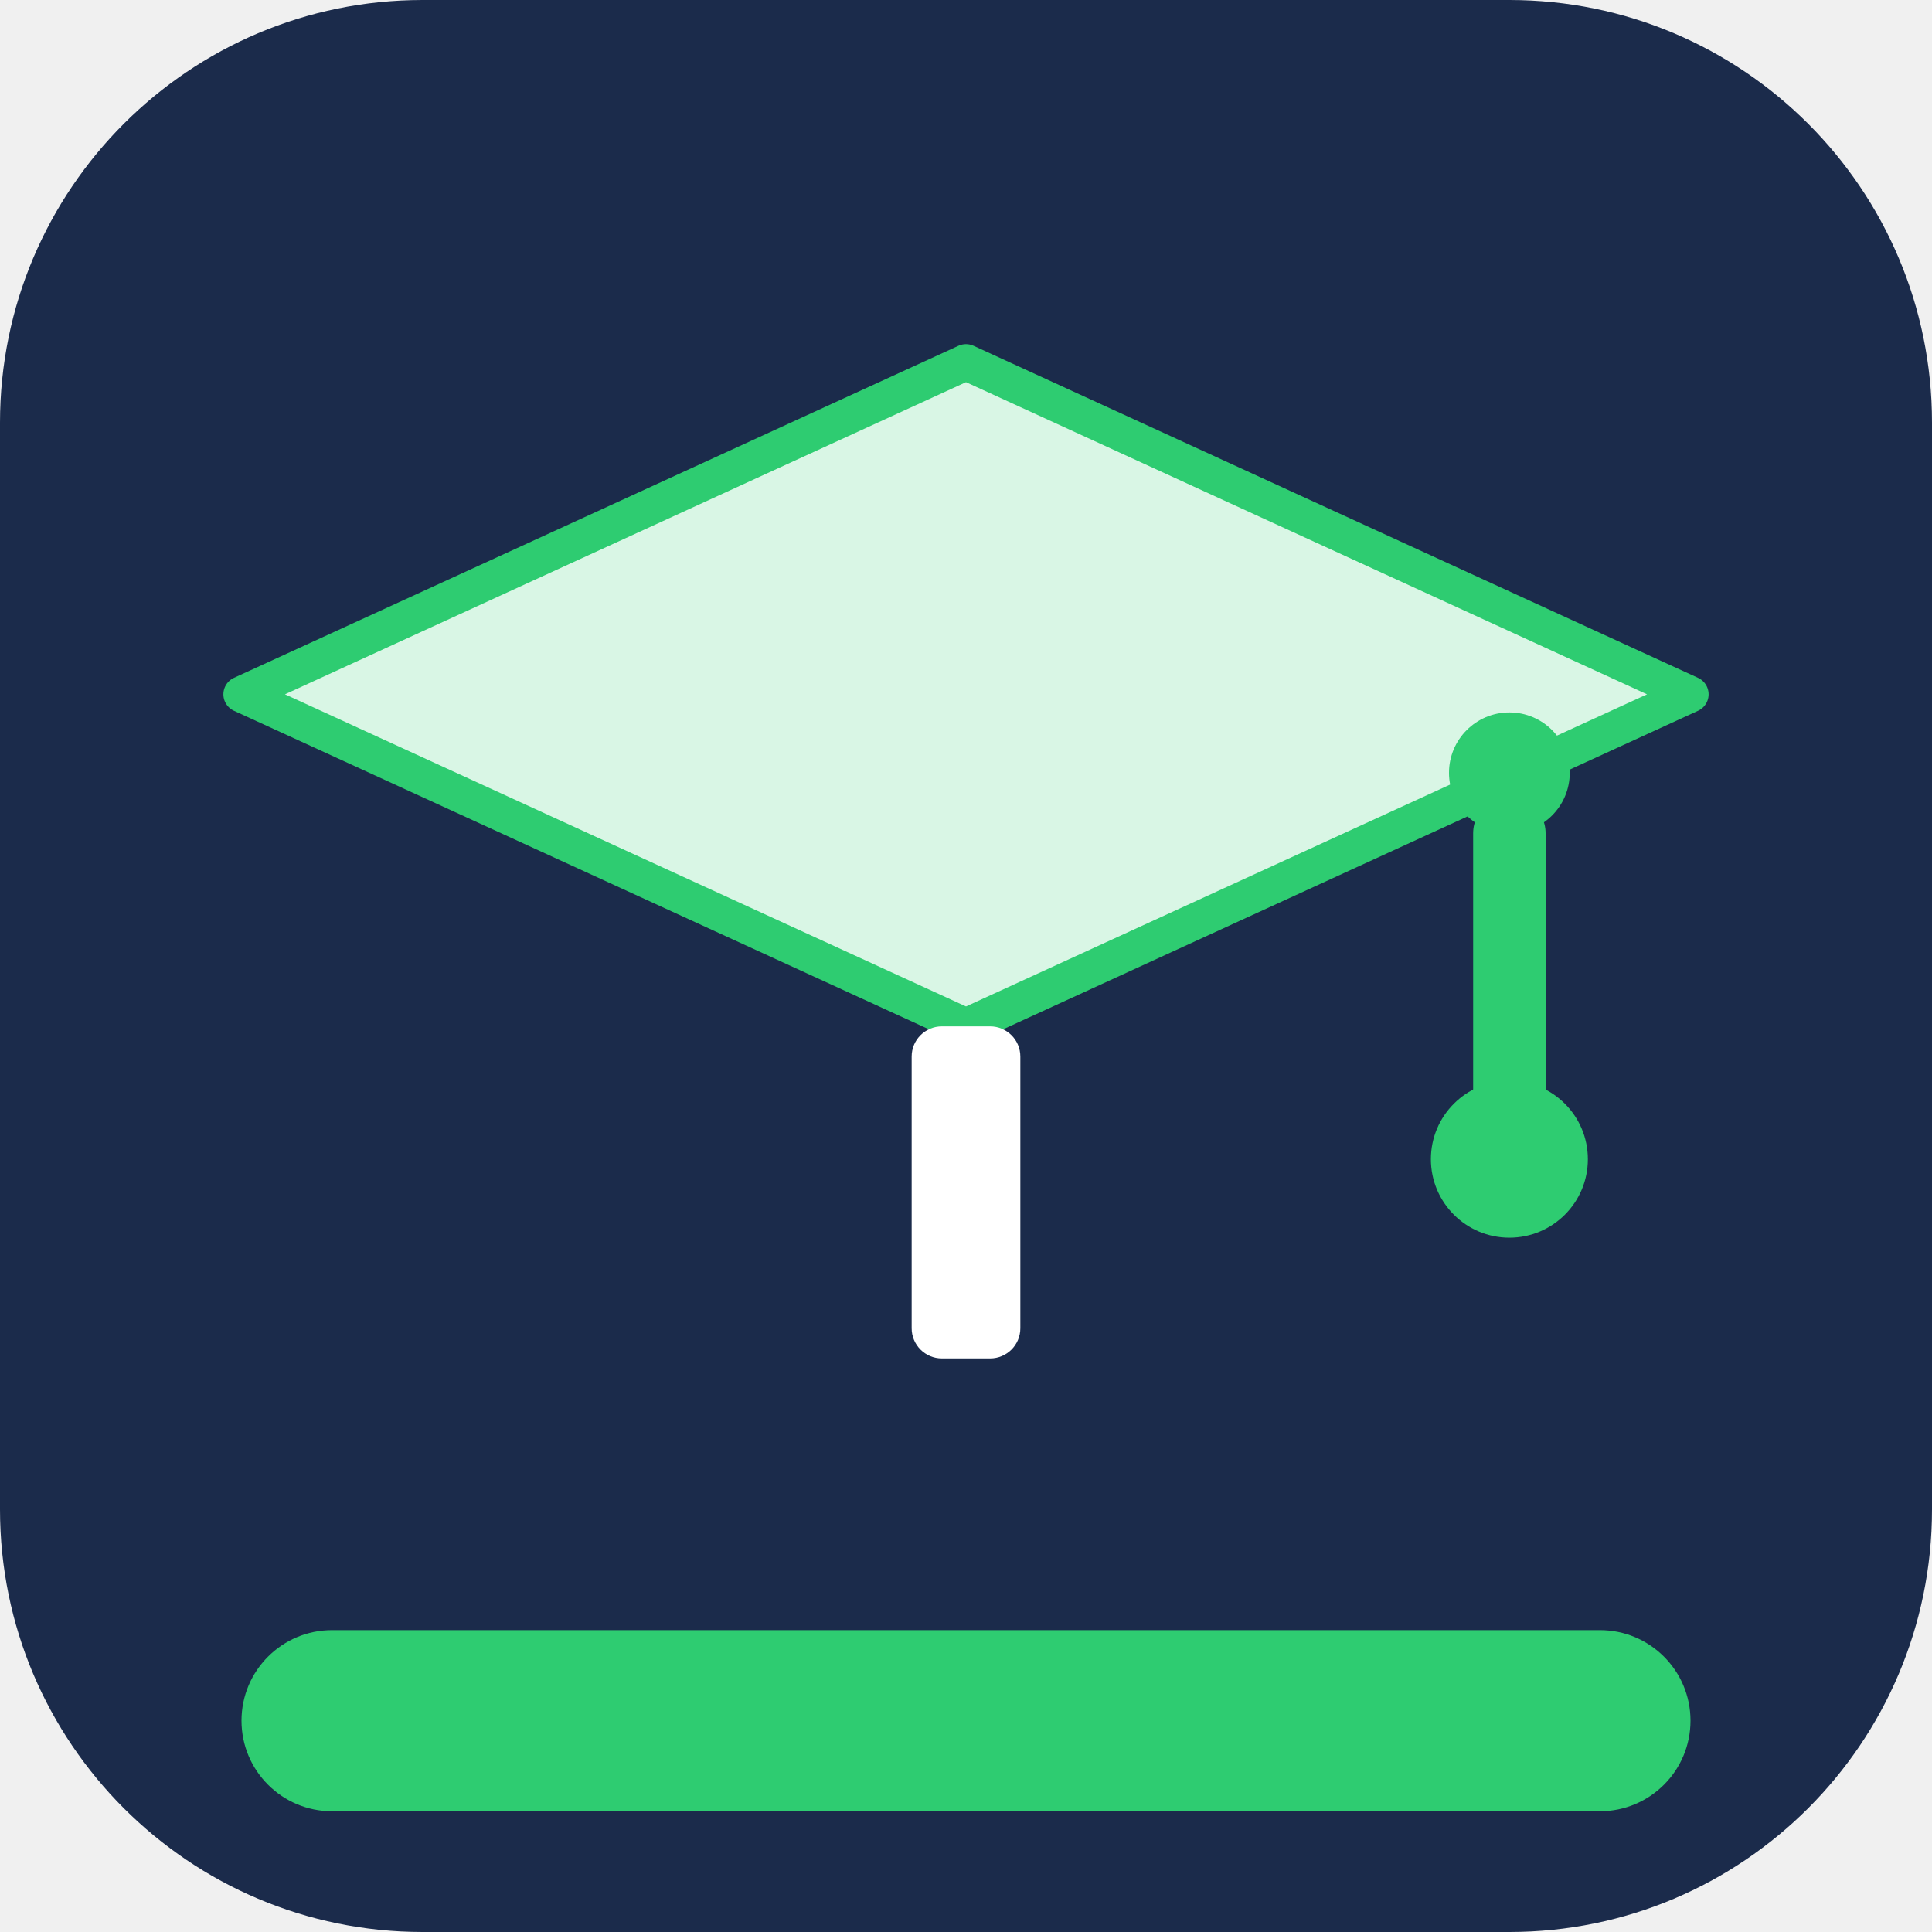
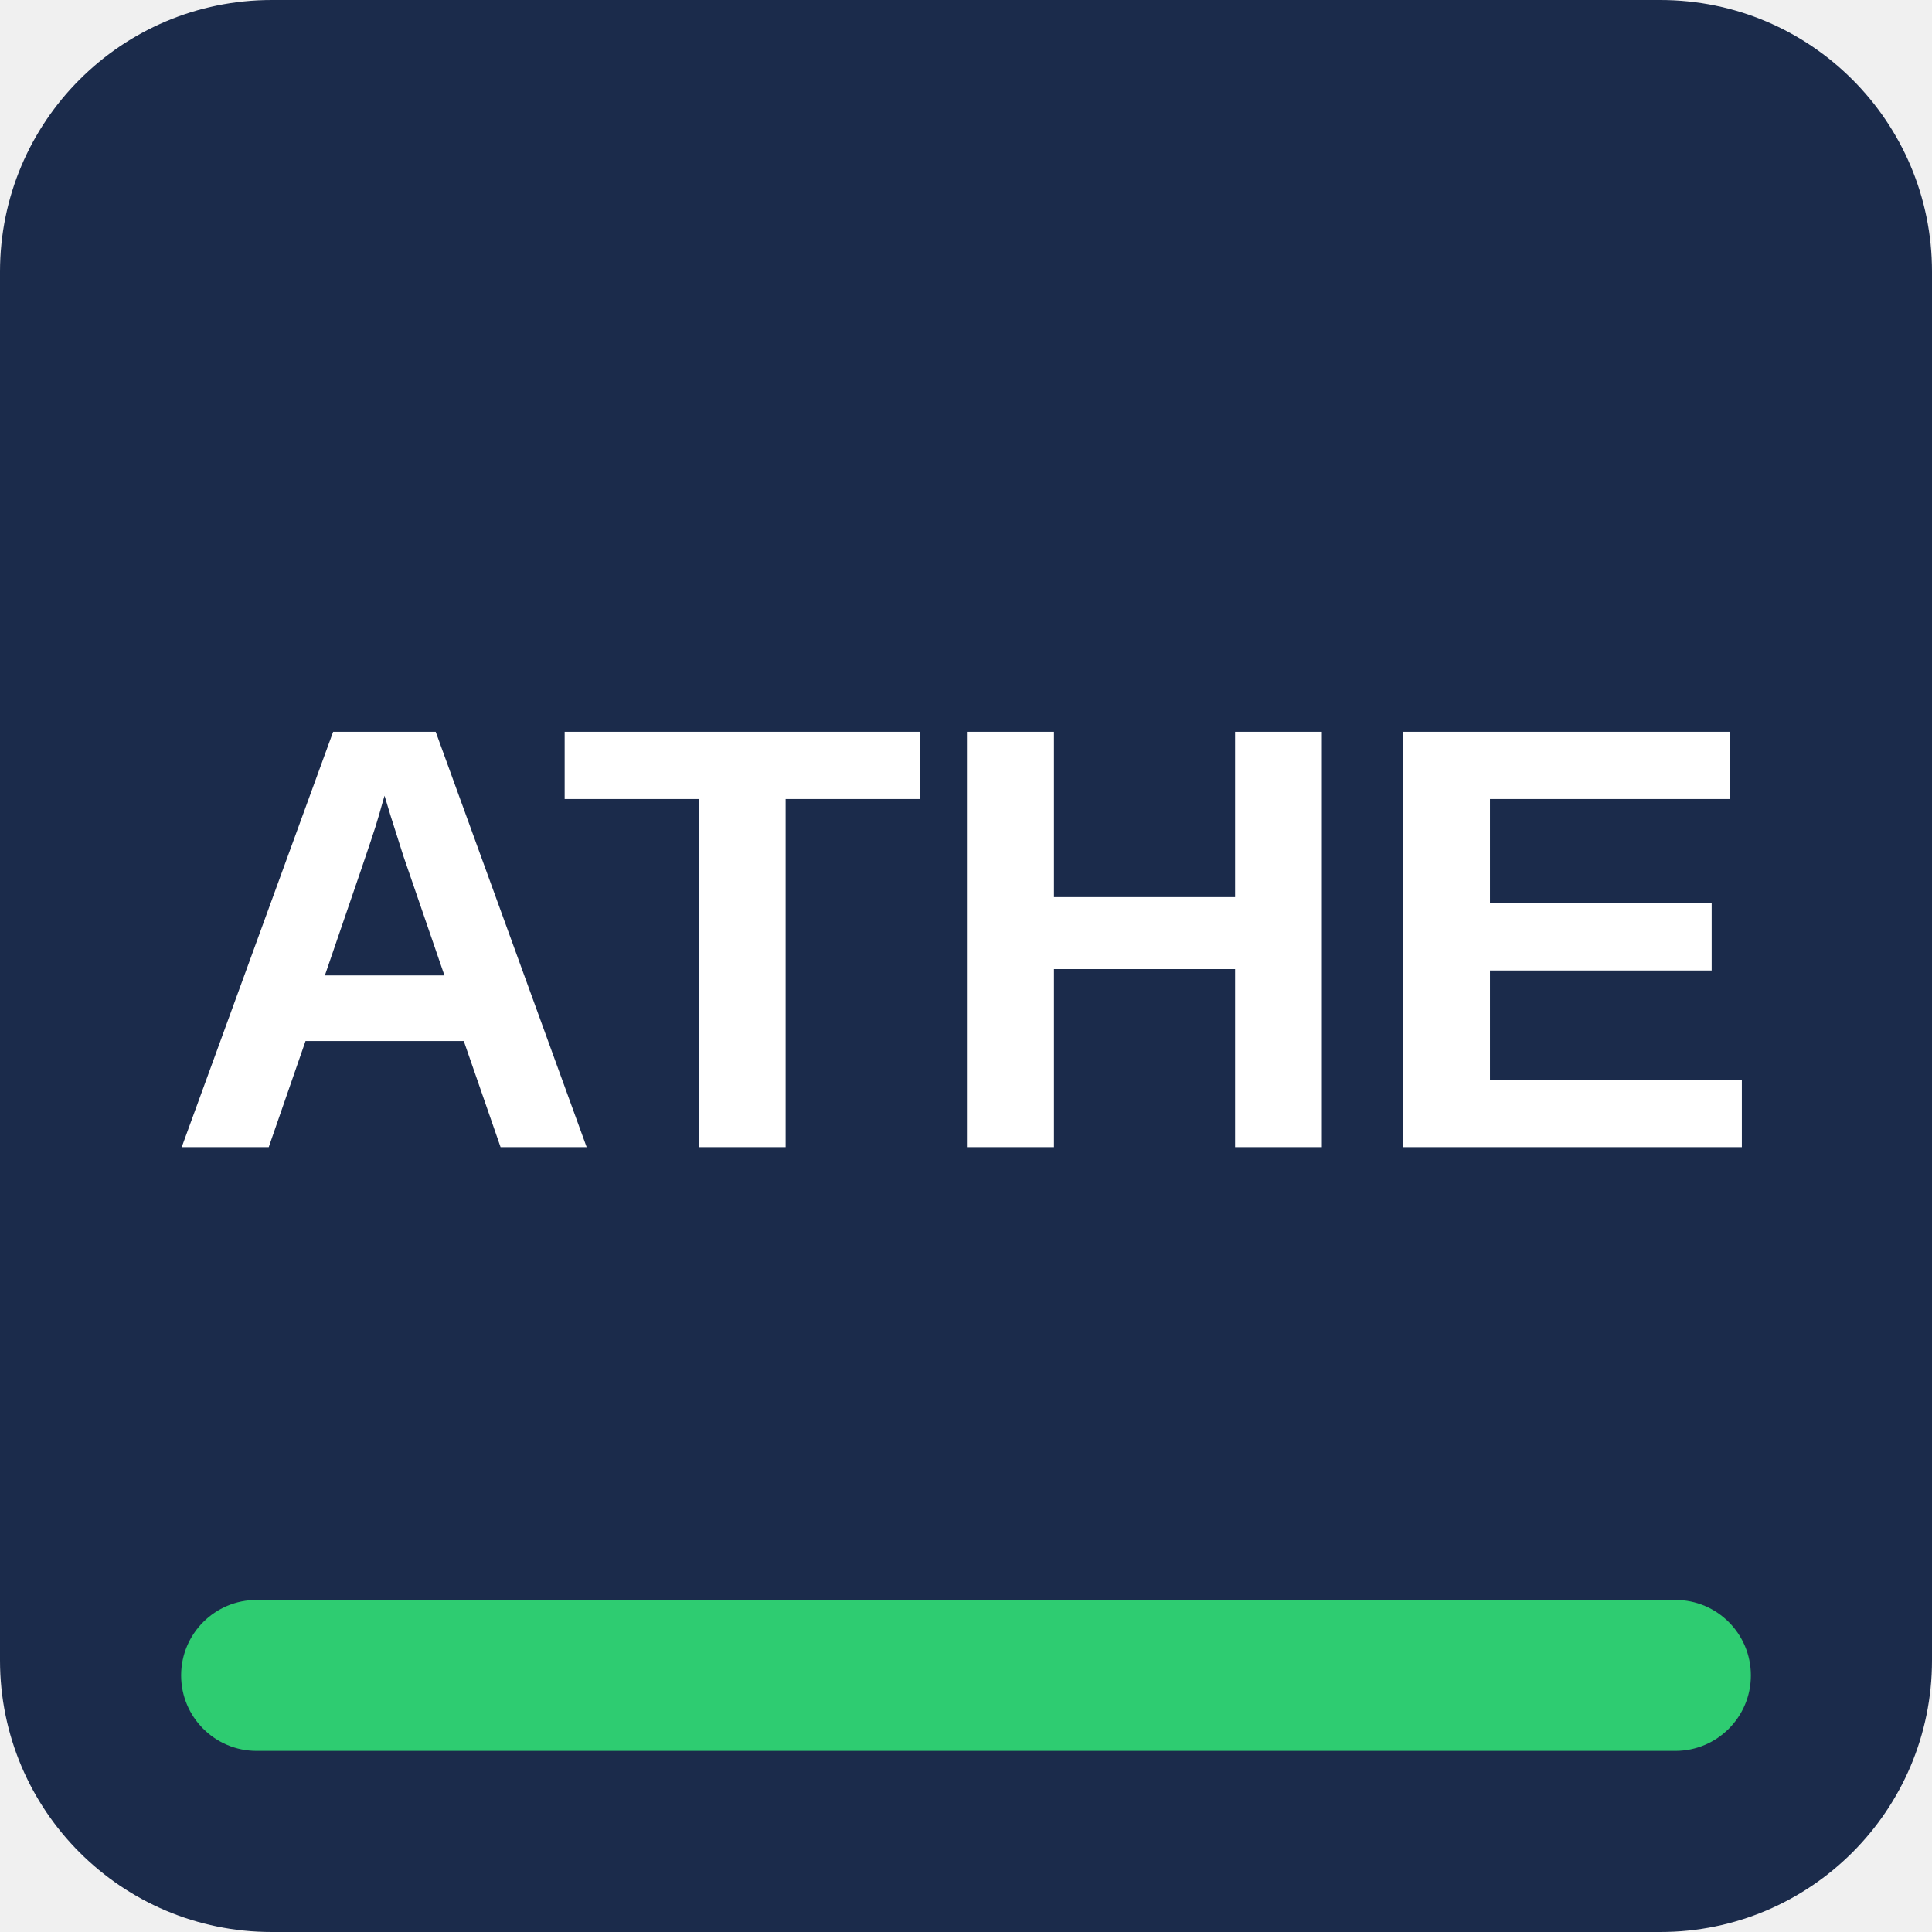
- <svg xmlns="http://www.w3.org/2000/svg" viewBox="0 0 32 32" width="32" height="32">
-   <rect width="32" height="32" rx="7" fill="#1B2B4B" />
-   <polygon points="16,6 28,11.5 16,17 4,11.5" fill="#FFFFFF" />
-   <polygon points="16,6 28,11.5 16,17 4,11.5" fill="#2ECC71" opacity="0.18" />
-   <polygon points="16,6 28,11.5 16,17 4,11.5" fill="none" stroke="#2ECC71" stroke-width="0.6" stroke-linejoin="round" />
-   <rect x="15.1" y="17" width="1.8" height="5.5" rx="0.5" fill="#FFFFFF" />
-   <circle cx="25" cy="12.8" r="1" fill="#2ECC71" />
-   <line x1="25" y1="13.8" x2="25" y2="18.5" stroke="#2ECC71" stroke-width="1.2" stroke-linecap="round" />
-   <circle cx="25" cy="19.2" r="1.3" fill="#2ECC71" />
-   <rect x="4" y="27" width="24" height="3" rx="1.5" fill="#2ECC71" />
+ <svg xmlns="http://www.w3.org/2000/svg" viewBox="0 0 128 128">
+   <rect width="128" height="128" rx="18" fill="#1B2B4B" />
+   <text x="64" y="76" font-family="Arial,Arial Black,sans-serif" font-size="40" font-weight="bold" text-anchor="middle" fill="white">ATHE</text>
+   <rect x="12" y="106" width="104" height="10" rx="5" fill="#2ECC71" />
</svg>
